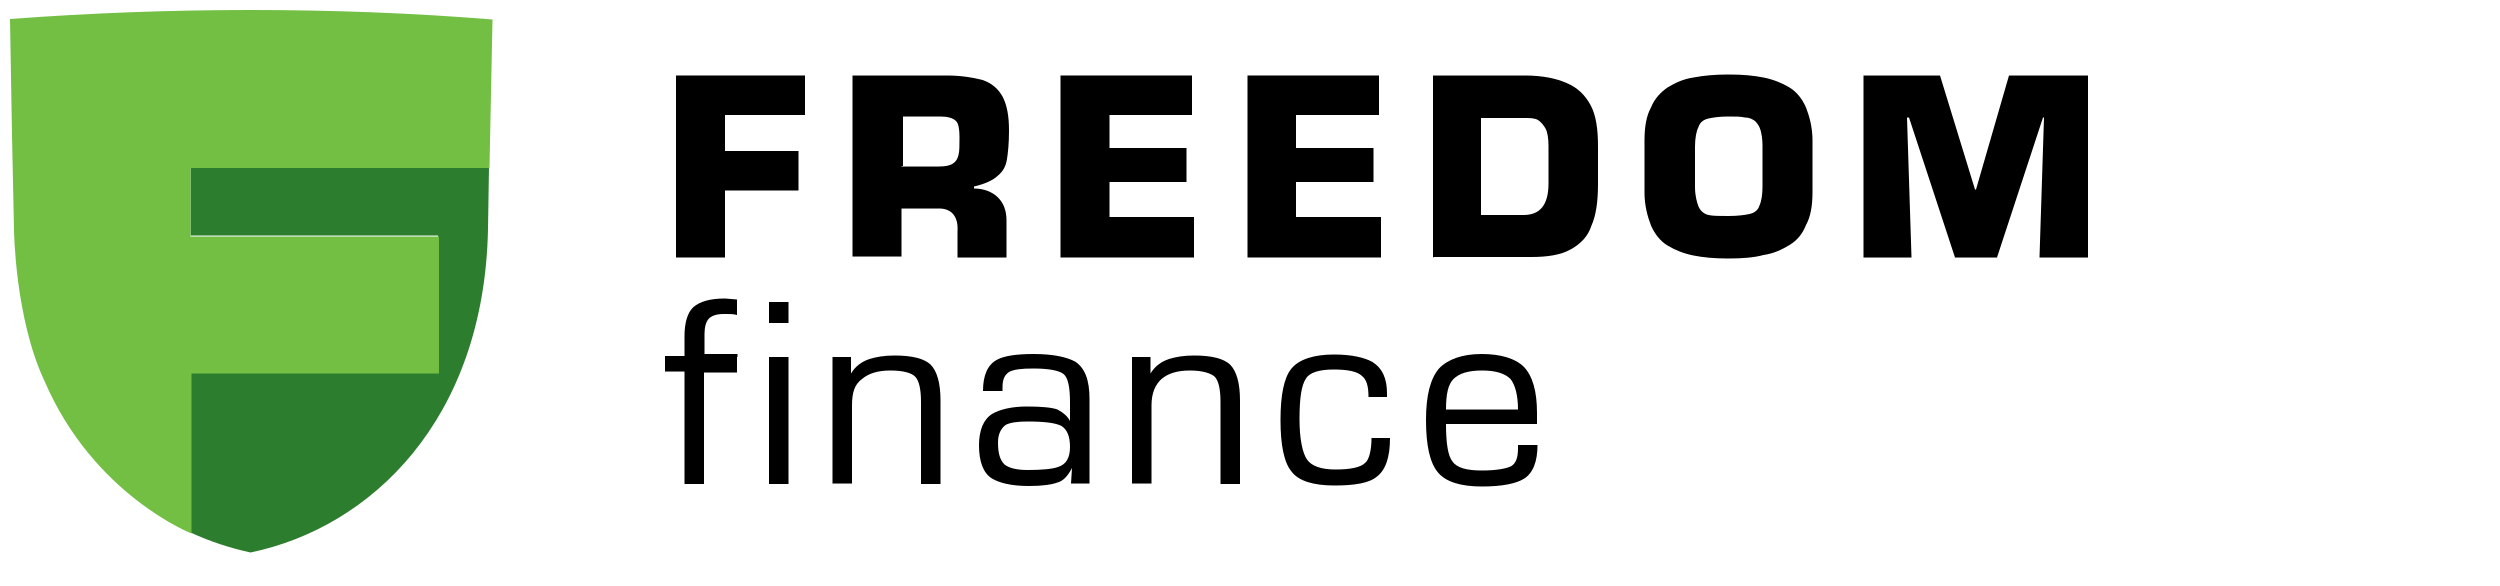
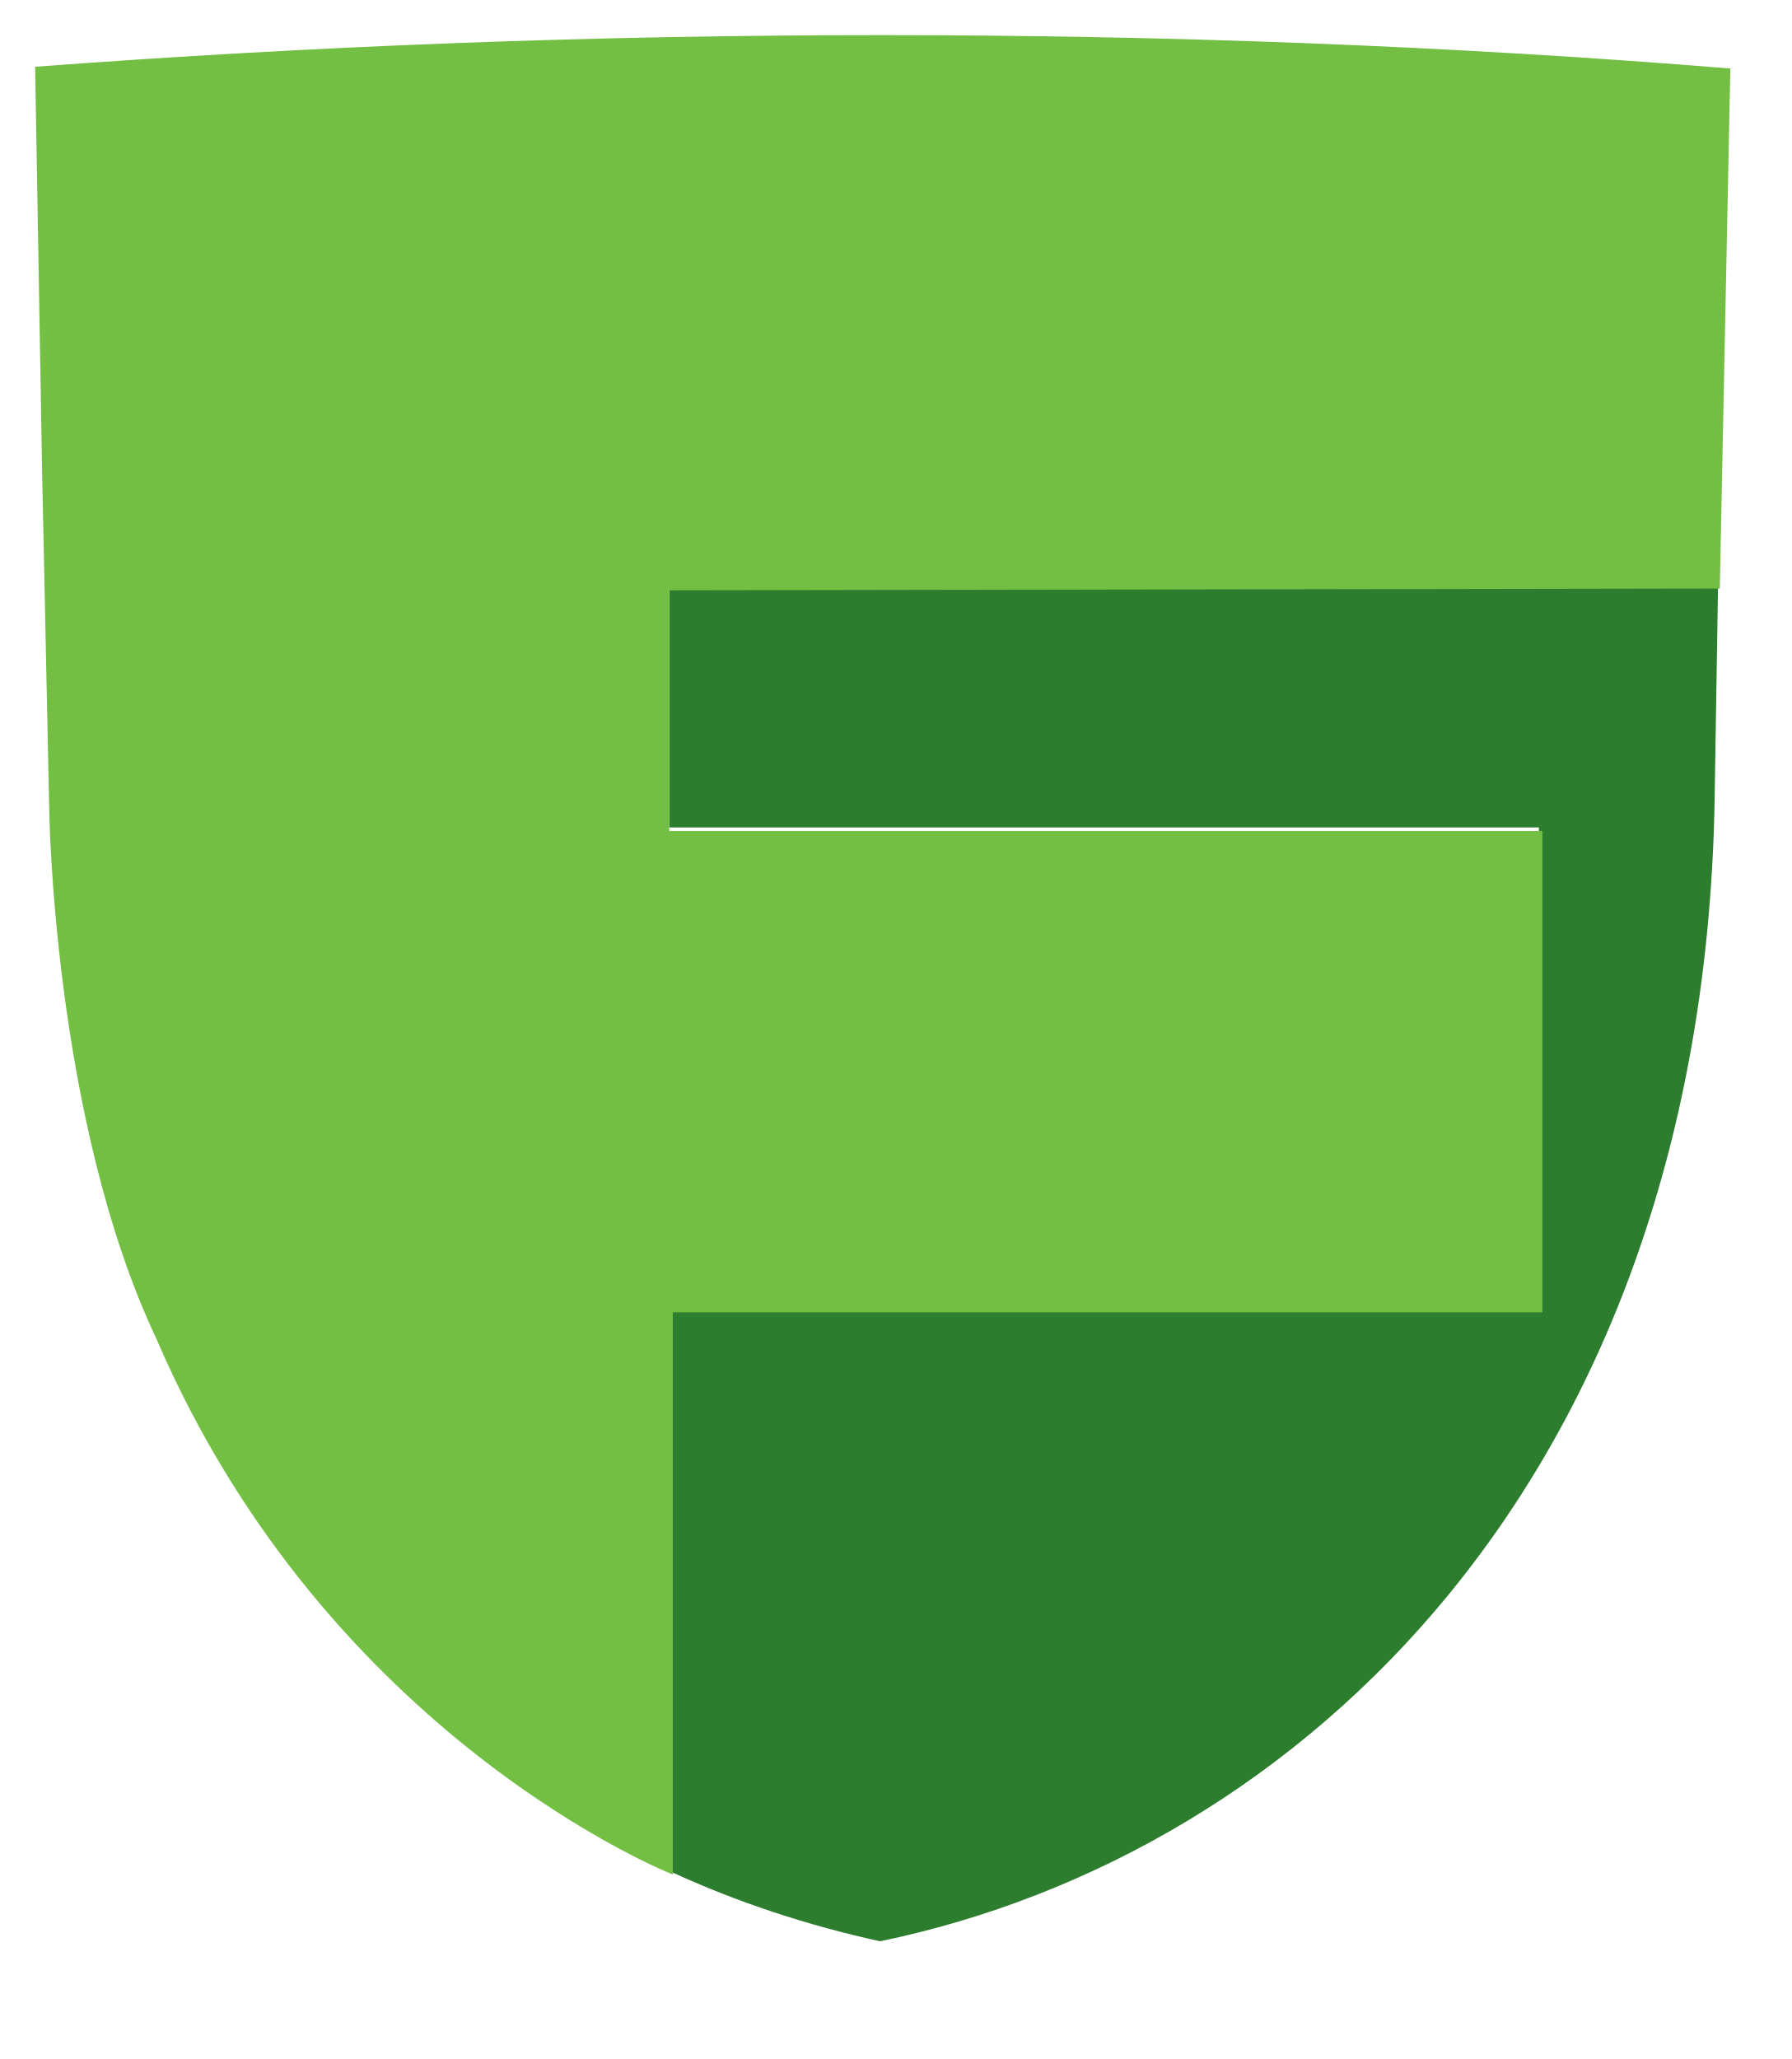
- <svg xmlns="http://www.w3.org/2000/svg" version="1.1" id="Слой_1" x="0px" y="0px" viewBox="0 0 500 117.2" style="enable-background:new 0 0 500 117.2;" xml:space="preserve">
+ <svg xmlns="http://www.w3.org/2000/svg" version="1.1" id="Слой_1" x="0px" y="0px" viewBox="0 0 102 117.2" style="enable-background:new 0 0 102 117.2;" xml:space="preserve">
  <style type="text/css">
	.st0{fill-rule:evenodd;clip-rule:evenodd;fill:#2D7D2F;}
	.st1{fill:#72BF44;}
</style>
  <g>
    <path class="st0" d="M38.1,33.5v13.6h49.5v27.4H38.1v32c3.9,1.8,7.9,3.1,12,4c24.1-5,46.7-26.5,47.5-64.6l0.2-12.5   C97.7,33.5,38.1,33.5,38.1,33.5z" />
-     <path class="st1" d="M97.9,33.5l0.6-29.6C82.6,2.6,66.4,2,50.2,2S18,2.6,2,3.8L2.4,27l0.4,19c0,0,0.2,17.7,6.1,30.2   c9.8,22.8,29.4,30.5,29.4,30.5v-32h49.5V47.3H38.1V33.6h59.8V33.5z" />
-     <polygon points="145,23 145,30.2 159.7,30.2 159.7,38.1 145,38.1 145,51.5 135.2,51.5 135.2,15.1 161,15.1 161,23  " />
-     <path d="M187.8,41.7h-7.5v9.6h-9.8V15.1h18.8c2.9,0,5.3,0.4,7.2,0.9c1.8,0.6,3.1,1.7,4,3.3c0.9,1.7,1.3,3.9,1.3,6.8   c0,2.6-0.2,4.4-0.4,5.7c-0.2,1.3-0.7,2.4-1.8,3.3c-0.9,0.9-2.6,1.7-4.8,2.2v0.4c2,0,3.7,0.7,4.8,1.8c1.1,1.1,1.7,2.6,1.7,4.6v7.4   h-9.8v-5.2C191.7,43.4,190.4,41.7,187.8,41.7 M180.3,33.3h7.5c1.3,0,2.2-0.2,2.8-0.6c0.6-0.4,0.9-0.9,1.1-1.7s0.2-1.8,0.2-3.5   s-0.2-2.8-0.7-3.3c-0.6-0.6-1.7-0.9-3.1-0.9h-7.5v9.9H180.3z" />
-     <polygon points="221.9,23 221.9,29.6 237.3,29.6 237.3,36.4 221.9,36.4 221.9,43.4 238.8,43.4 238.8,51.5 212.1,51.5 212.1,15.1    238.4,15.1 238.4,23  " />
-     <polygon points="259.2,23 259.2,29.6 274.7,29.6 274.7,36.4 259.2,36.4 259.2,43.4 276.2,43.4 276.2,51.5 249.5,51.5 249.5,15.1    275.8,15.1 275.8,23  " />
-     <path d="M286.6,51.5V15.1H305c3.5,0,6.3,0.6,8.3,1.5c2.2,0.9,3.7,2.4,4.8,4.4s1.5,4.8,1.5,8.3v7.5c0,3.5-0.4,6.3-1.3,8.3   c-0.7,2.2-2.2,3.7-4.2,4.8s-4.6,1.5-7.9,1.5h-19.5V51.5z M296.2,23.5V43h8.5c3.3,0,5-2,5-6.3v-7.5c0-1.5-0.2-2.8-0.6-3.5   s-0.9-1.3-1.5-1.7c-0.7-0.4-1.7-0.4-2.8-0.4h-8.6V23.5z" />
-     <path d="M345.7,51.7c-2.8,0-5-0.2-7-0.6s-3.7-1.1-5.2-2c-1.5-0.9-2.6-2.4-3.3-4c-0.7-1.8-1.3-4-1.3-6.6V28.1c0-2.8,0.4-5,1.3-6.6   c0.7-1.8,2-3.1,3.3-4c1.5-0.9,3.1-1.7,5.2-2c2-0.4,4.4-0.6,7-0.6c2.8,0,5,0.2,7,0.6c2,0.4,3.7,1.1,5.2,2c1.5,0.9,2.6,2.4,3.3,4   c0.7,1.8,1.3,4,1.3,6.6v10.3c0,2.8-0.4,5-1.3,6.6c-0.7,1.8-1.8,3.1-3.3,4c-1.5,0.9-3.1,1.7-5.2,2C350.9,51.5,348.5,51.7,345.7,51.7    M345.7,43.2c1.8,0,3.3-0.2,4.2-0.4s1.7-0.7,2-1.7c0.4-0.9,0.6-2.2,0.6-3.9v-8.1c0-1.3-0.2-2.4-0.4-3.1c-0.2-0.7-0.6-1.3-1.1-1.8   c-0.6-0.4-1.1-0.7-2-0.7c-0.9-0.2-1.8-0.2-3.3-0.2c-1.8,0-3.1,0.2-4,0.4c-0.9,0.2-1.7,0.7-2,1.7c-0.4,0.7-0.7,2.2-0.7,3.9v8.1   c0,1.8,0.4,3.1,0.7,3.9c0.4,0.9,1.1,1.5,2,1.7C342.6,43.2,343.9,43.2,345.7,43.2" />
-     <polygon points="381.4,23.5 382.3,51.5 372.7,51.5 372.7,15.1 388,15.1 395,37.9 395.2,37.9 401.8,15.1 417.6,15.1 417.6,51.5    407.9,51.5 408.8,23.5 408.6,23.5 399.4,51.5 391,51.5 381.8,23.5  " />
-     <path d="M147.4,71.4v3.1h-6.6v22.3h-3.9V74.3H133v-3.1h3.9v-3.9c0-2.8,0.6-4.8,1.8-5.9c1.3-1.1,3.3-1.7,6.3-1.7l2.4,0.2v3.1   c-0.7-0.2-1.3-0.2-2-0.2h-0.7c-1.5,0-2.4,0.4-2.9,0.9c-0.6,0.6-0.9,1.7-0.9,3.1v4h6.6V71.4z" />
-     <path d="M157.7,64.6h-3.9v-4.2h3.9V64.6z M157.7,96.8h-3.9V71.4h3.9V96.8z" />
-     <path d="M170.4,81.1v15.6h-3.9V71.4h3.7v3.3c0.9-1.5,2.2-2.4,3.7-2.9c1.3-0.4,2.9-0.7,5-0.7c3.5,0,5.9,0.6,7.2,1.8   c1.3,1.3,2,3.7,2,7.2v16.7h-3.9V80.4c0-2.6-0.4-4.2-1.1-5s-2.4-1.3-5-1.3c-2.6,0-4.4,0.6-5.7,1.7C170.9,76.9,170.4,78.5,170.4,81.1   " />
-     <path d="M214,84.2v-3.7c0-3.1-0.4-5-1.3-5.7s-2.9-1.1-6.1-1.1c-2.4,0-3.9,0.2-4.8,0.7c-0.9,0.6-1.3,1.5-1.3,3.1v0.7h-3.9   c0-3.1,0.9-5.3,2.9-6.3c1.3-0.7,3.7-1.1,7.2-1.1c3.9,0,6.6,0.6,8.3,1.5c2,1.3,2.9,3.7,2.9,7.5v16.9h-3.7l0.2-3.1   c-0.9,1.7-1.8,2.6-2.9,2.9c-1.1,0.4-2.9,0.7-5.7,0.7c-3.5,0-5.9-0.6-7.4-1.5c-1.8-1.1-2.6-3.5-2.6-6.6c0-3.1,0.9-5.2,2.6-6.3   c1.5-0.9,3.9-1.5,7-1.5c2.9,0,5,0.2,6.1,0.6C212.7,82.6,213.4,83.1,214,84.2 M214,89.4c0-2.2-0.6-3.5-1.7-4.2   c-1.1-0.6-3.3-0.9-6.8-0.9c-2,0-3.5,0.2-4.4,0.7c-0.9,0.7-1.5,1.8-1.5,3.5c0,2.2,0.4,3.5,1.3,4.4c0.9,0.7,2.4,1.1,4.6,1.1   c2.9,0,5-0.2,6.1-0.6C213.2,92.9,214,91.6,214,89.4" />
-     <path d="M230.3,81.1v15.6h-3.9V71.4h3.7v3.3c0.9-1.5,2.2-2.4,3.7-2.9c1.3-0.4,2.9-0.7,5-0.7c3.5,0,5.9,0.6,7.2,1.8   c1.3,1.3,2,3.7,2,7.2v16.7h-3.9V80.4c0-2.6-0.4-4.2-1.1-5c-0.7-0.7-2.4-1.3-5-1.3s-4.4,0.6-5.7,1.7   C231.1,76.9,230.3,78.5,230.3,81.1" />
-     <path d="M274.3,87.6h3.7c0,3.9-0.9,6.4-2.6,7.7c-1.5,1.3-4.4,1.8-8.5,1.8c-4.2,0-7.2-0.9-8.6-2.8c-1.5-1.8-2.2-5.3-2.2-10.3   c0-5,0.7-8.5,2.2-10.3c1.5-1.8,4.4-2.8,8.5-2.8c3.5,0,6.1,0.6,7.7,1.5c2,1.3,2.9,3.3,2.9,6.3v0.7h-3.7c0-2.2-0.4-3.5-1.3-4.2   c-0.9-0.9-2.8-1.3-5.7-1.3c-2.8,0-4.8,0.6-5.5,1.8c-0.9,1.3-1.3,3.9-1.3,8.1c0,4,0.6,6.8,1.5,8.1c0.9,1.3,2.8,2,5.7,2   c2.9,0,5-0.4,5.9-1.3C273.8,92,274.3,90.1,274.3,87.6" />
-     <path d="M307.4,84.8h-18.2c0,3.9,0.4,6.4,1.3,7.5c0.9,1.3,2.9,1.8,5.9,1.8c2.9,0,5-0.4,5.9-0.9c0.9-0.6,1.3-1.7,1.3-3.5V89h3.9   c0,3.3-0.9,5.7-2.8,6.8c-1.5,0.9-4.2,1.5-8.3,1.5c-4.2,0-7.2-0.9-8.8-2.8s-2.4-5.3-2.4-10.5c0-5,0.9-8.3,2.6-10.3   c1.7-1.8,4.6-2.9,8.5-2.9c3.9,0,6.8,0.9,8.5,2.6c1.7,1.8,2.6,4.8,2.6,9.2v2.2H307.4z M303.6,81.9c0-2.9-0.6-5-1.5-6.1   c-1.1-1.1-2.9-1.7-5.7-1.7s-4.6,0.6-5.7,1.7c-1.1,1.1-1.5,3.1-1.5,6.1H303.6z" />
+     <path class="st1" d="M97.9,33.5l0.6-29.6C82.6,2.6,66.4,2,50.2,2S18,2.6,2,3.8L2.4,27l0.4,19c0,0,0.2,17.7,6.1,30.2   c9.8,22.8,29.4,30.5,29.4,30.5v-32h49.5V47.3H38.1V33.6L97.9,33.5C97.9,33.6,97.9,33.5,97.9,33.5z" />
  </g>
</svg>
